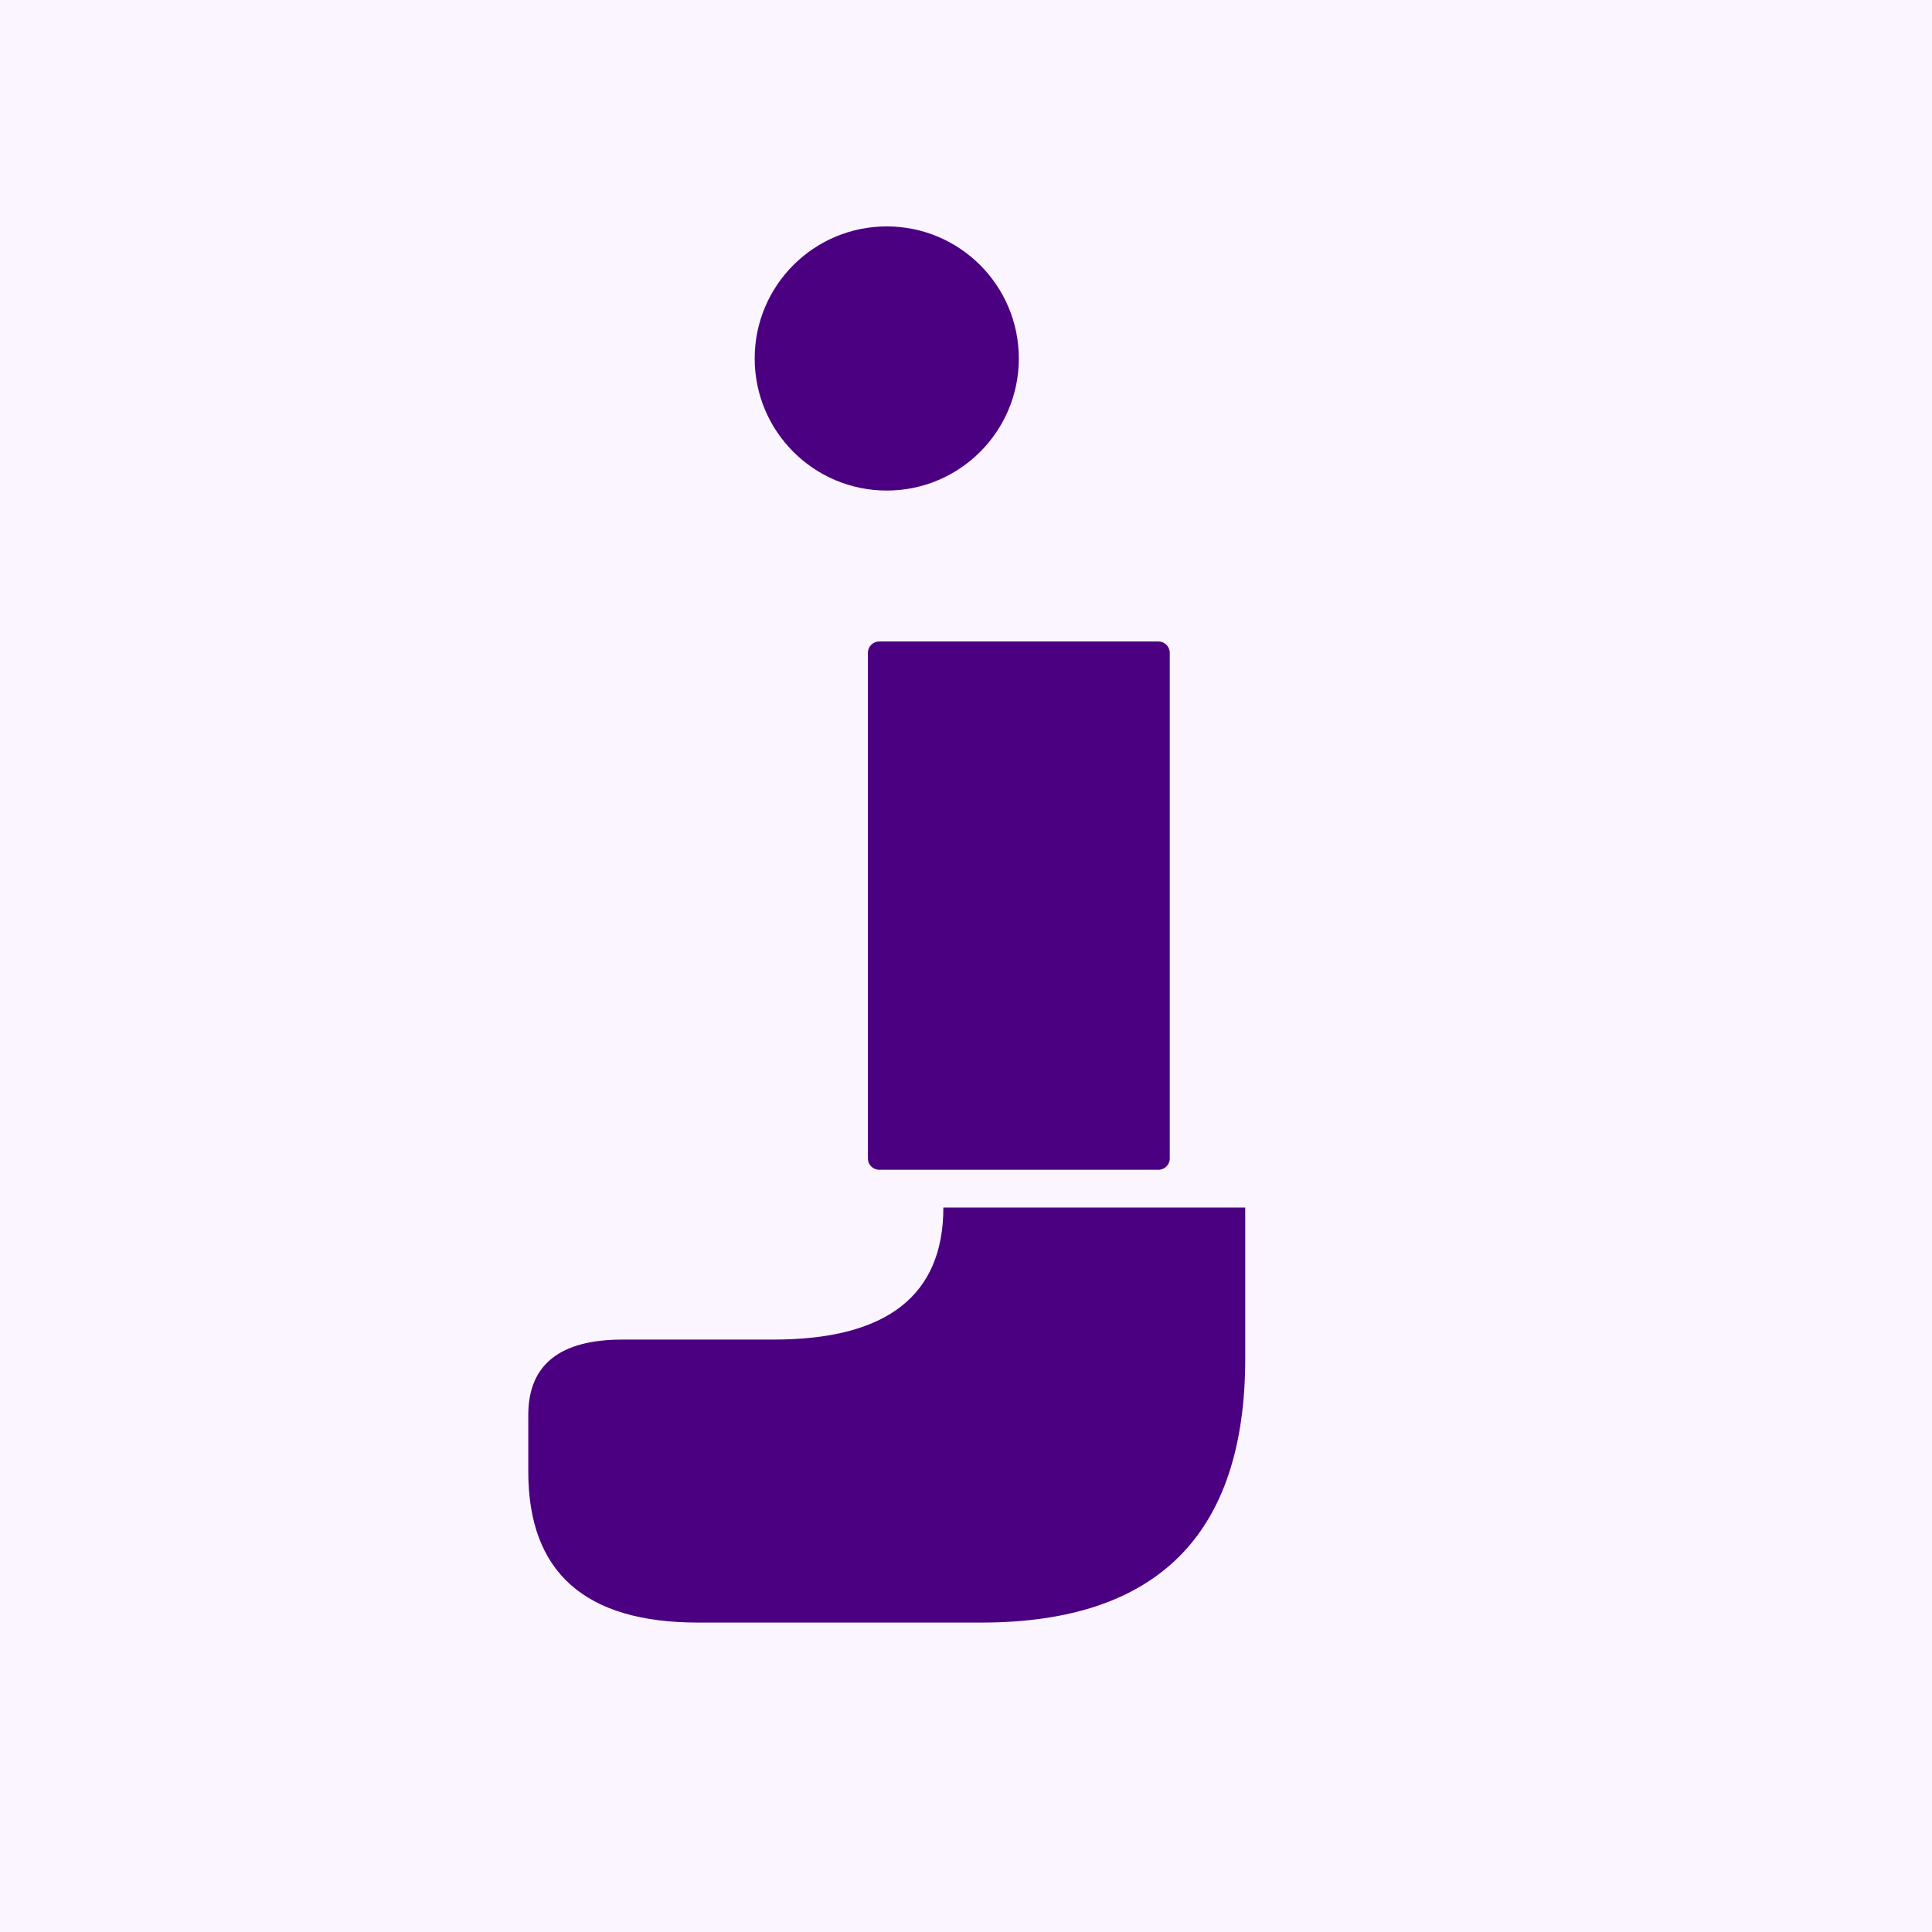
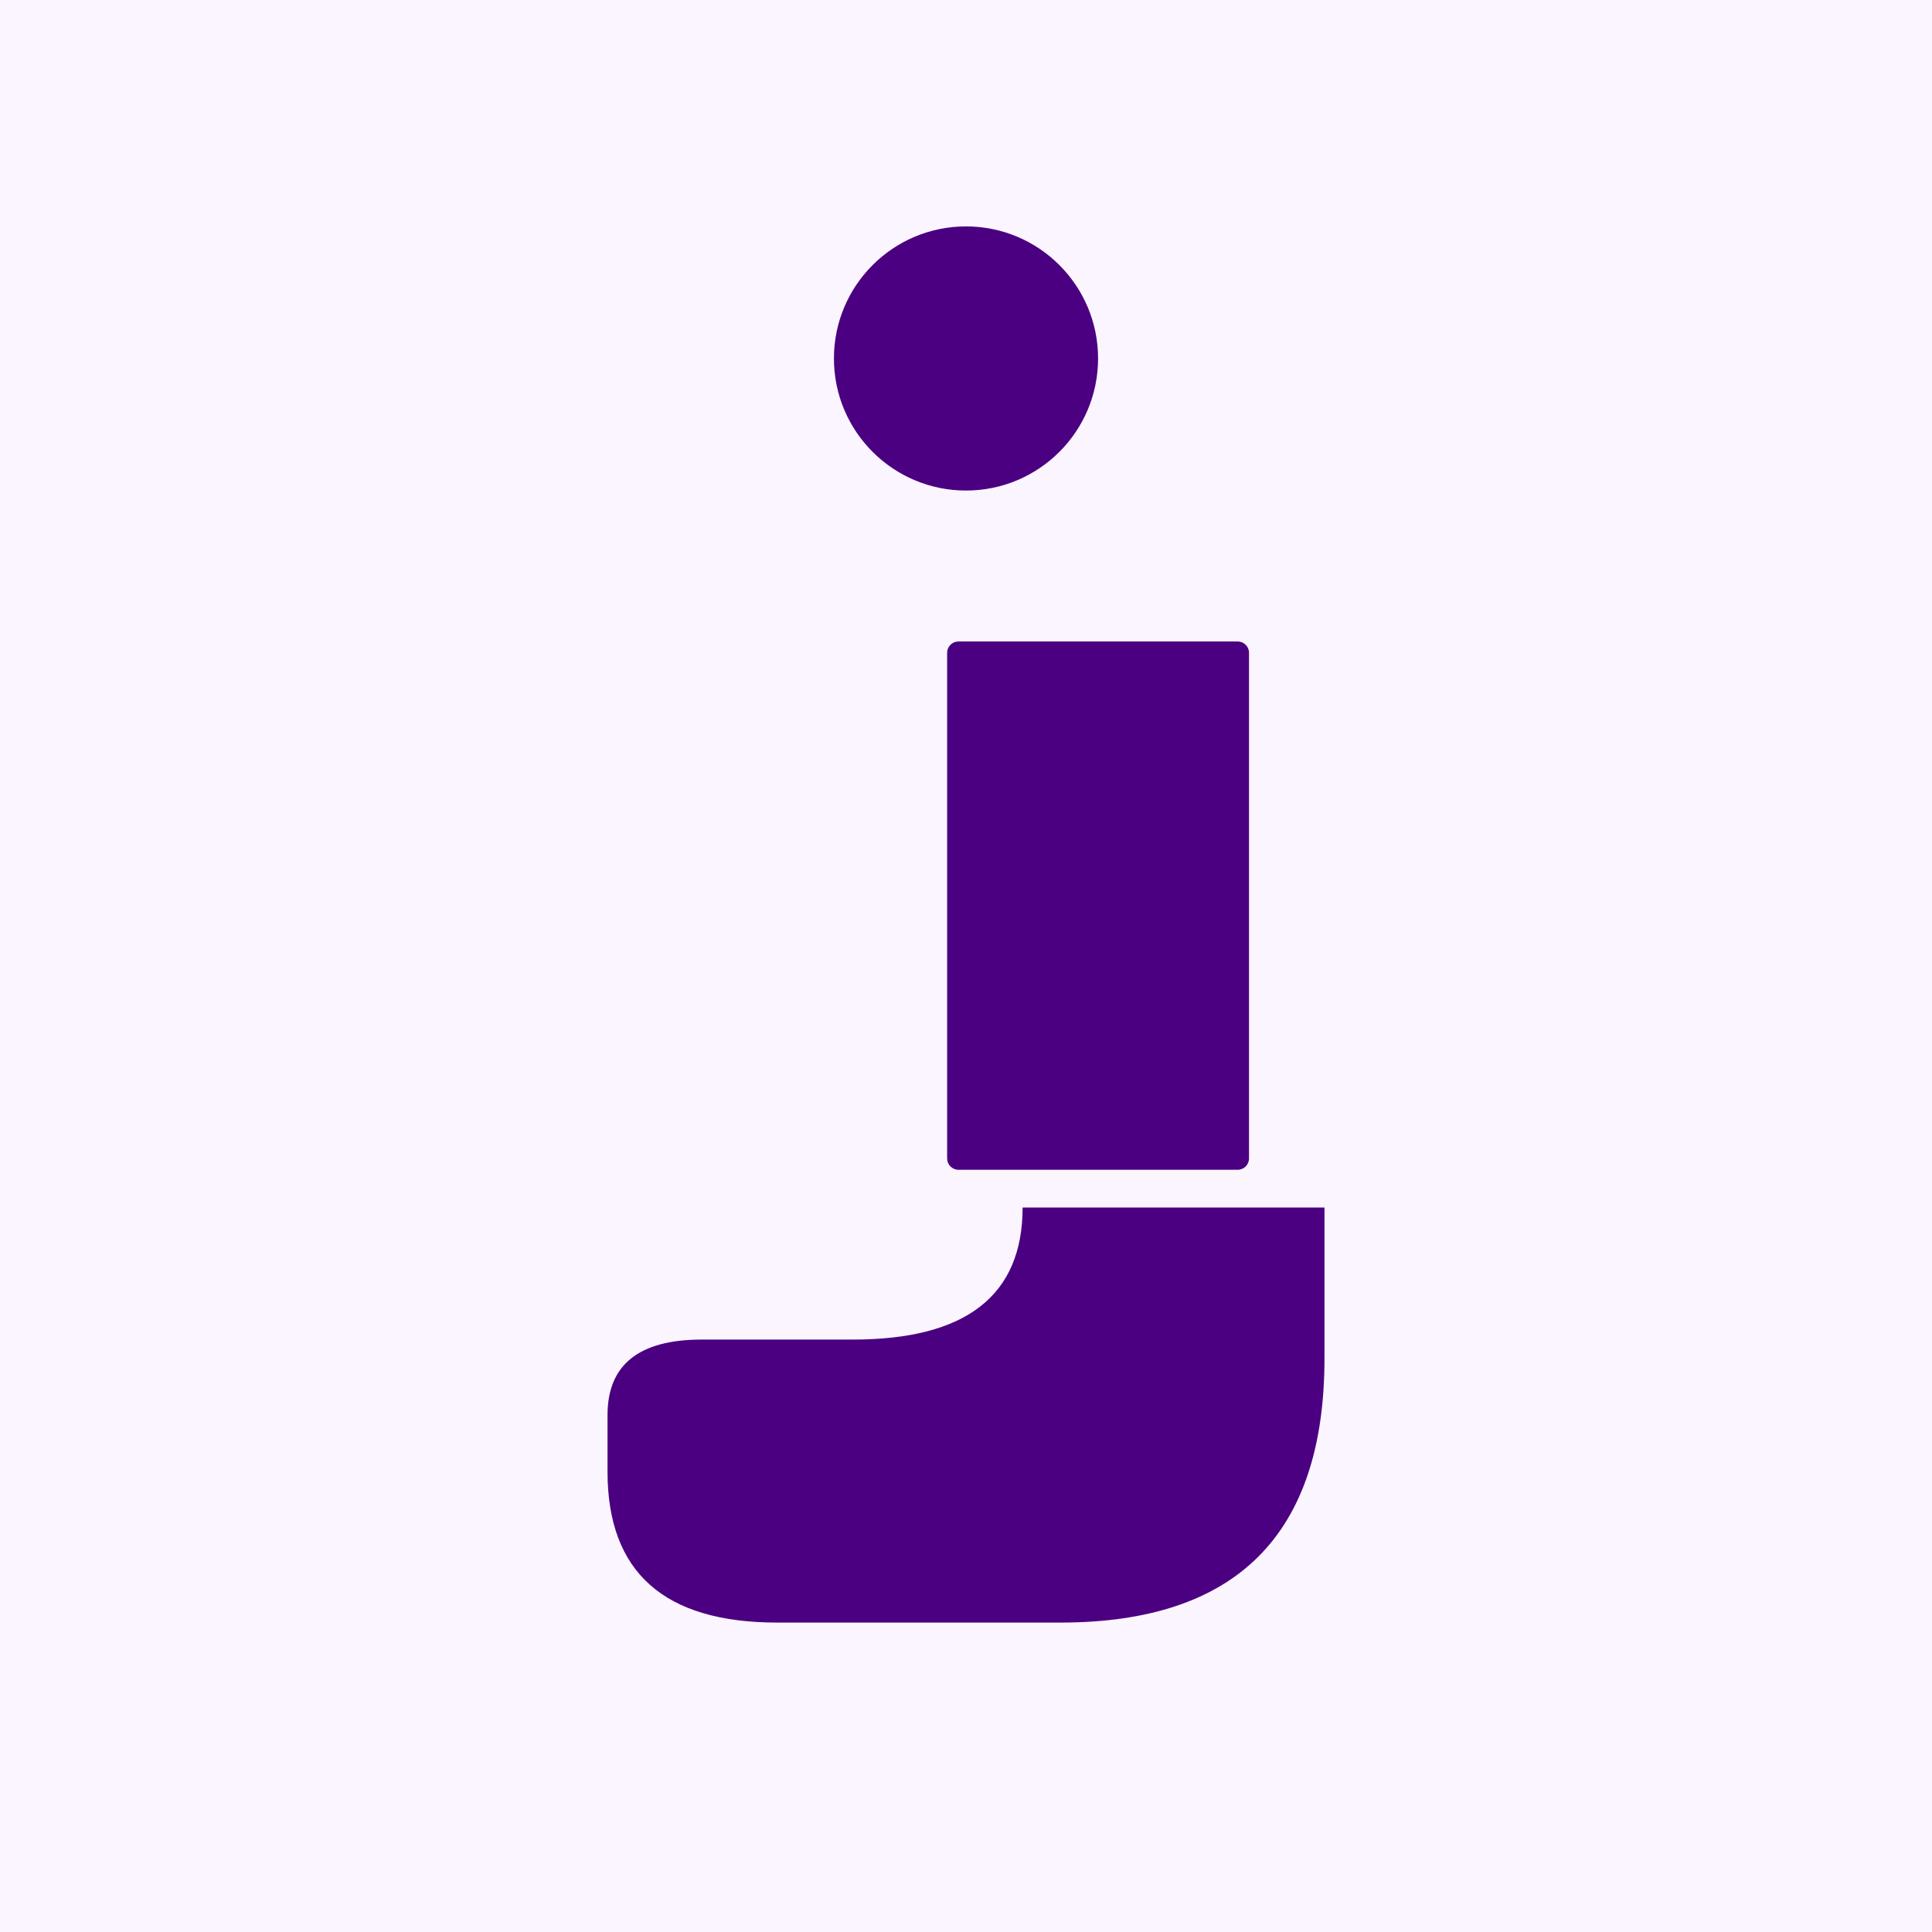
<svg xmlns="http://www.w3.org/2000/svg" viewBox="0 0 1024 1024" role="img" aria-label="jeffols signature icon">
  <rect width="1024" height="1024" rx="0" fill="#FBF5FF" />
-   <circle cx="470" cy="190" r="70" fill="#4B0082" />
-   <rect x="460" y="340" width="160" height="280" rx="6" fill="#4B0082" />
-   <path d="M 500 640 L 660 640 L 660 720 Q 660 860 520 860 L 370 860 Q 280 860 280 780 L 280 750 Q 280 710 330 710 L 410 710 Q 500 710 500 640 Z" fill="#4B0082" />
+   <circle cx="512" cy="190" r="70" fill="#4B0082" />
+   <rect x="502" y="340" width="160" height="280" rx="6" fill="#4B0082" />
+   <path d="M 542 640 L 702 640 L 702 720 Q 702 860 562 860 L 412 860 Q 322 860 322 780 L 322 750 Q 322 710 372 710 L 452 710 Q 542 710 542 640 Z" fill="#4B0082" />
</svg>
